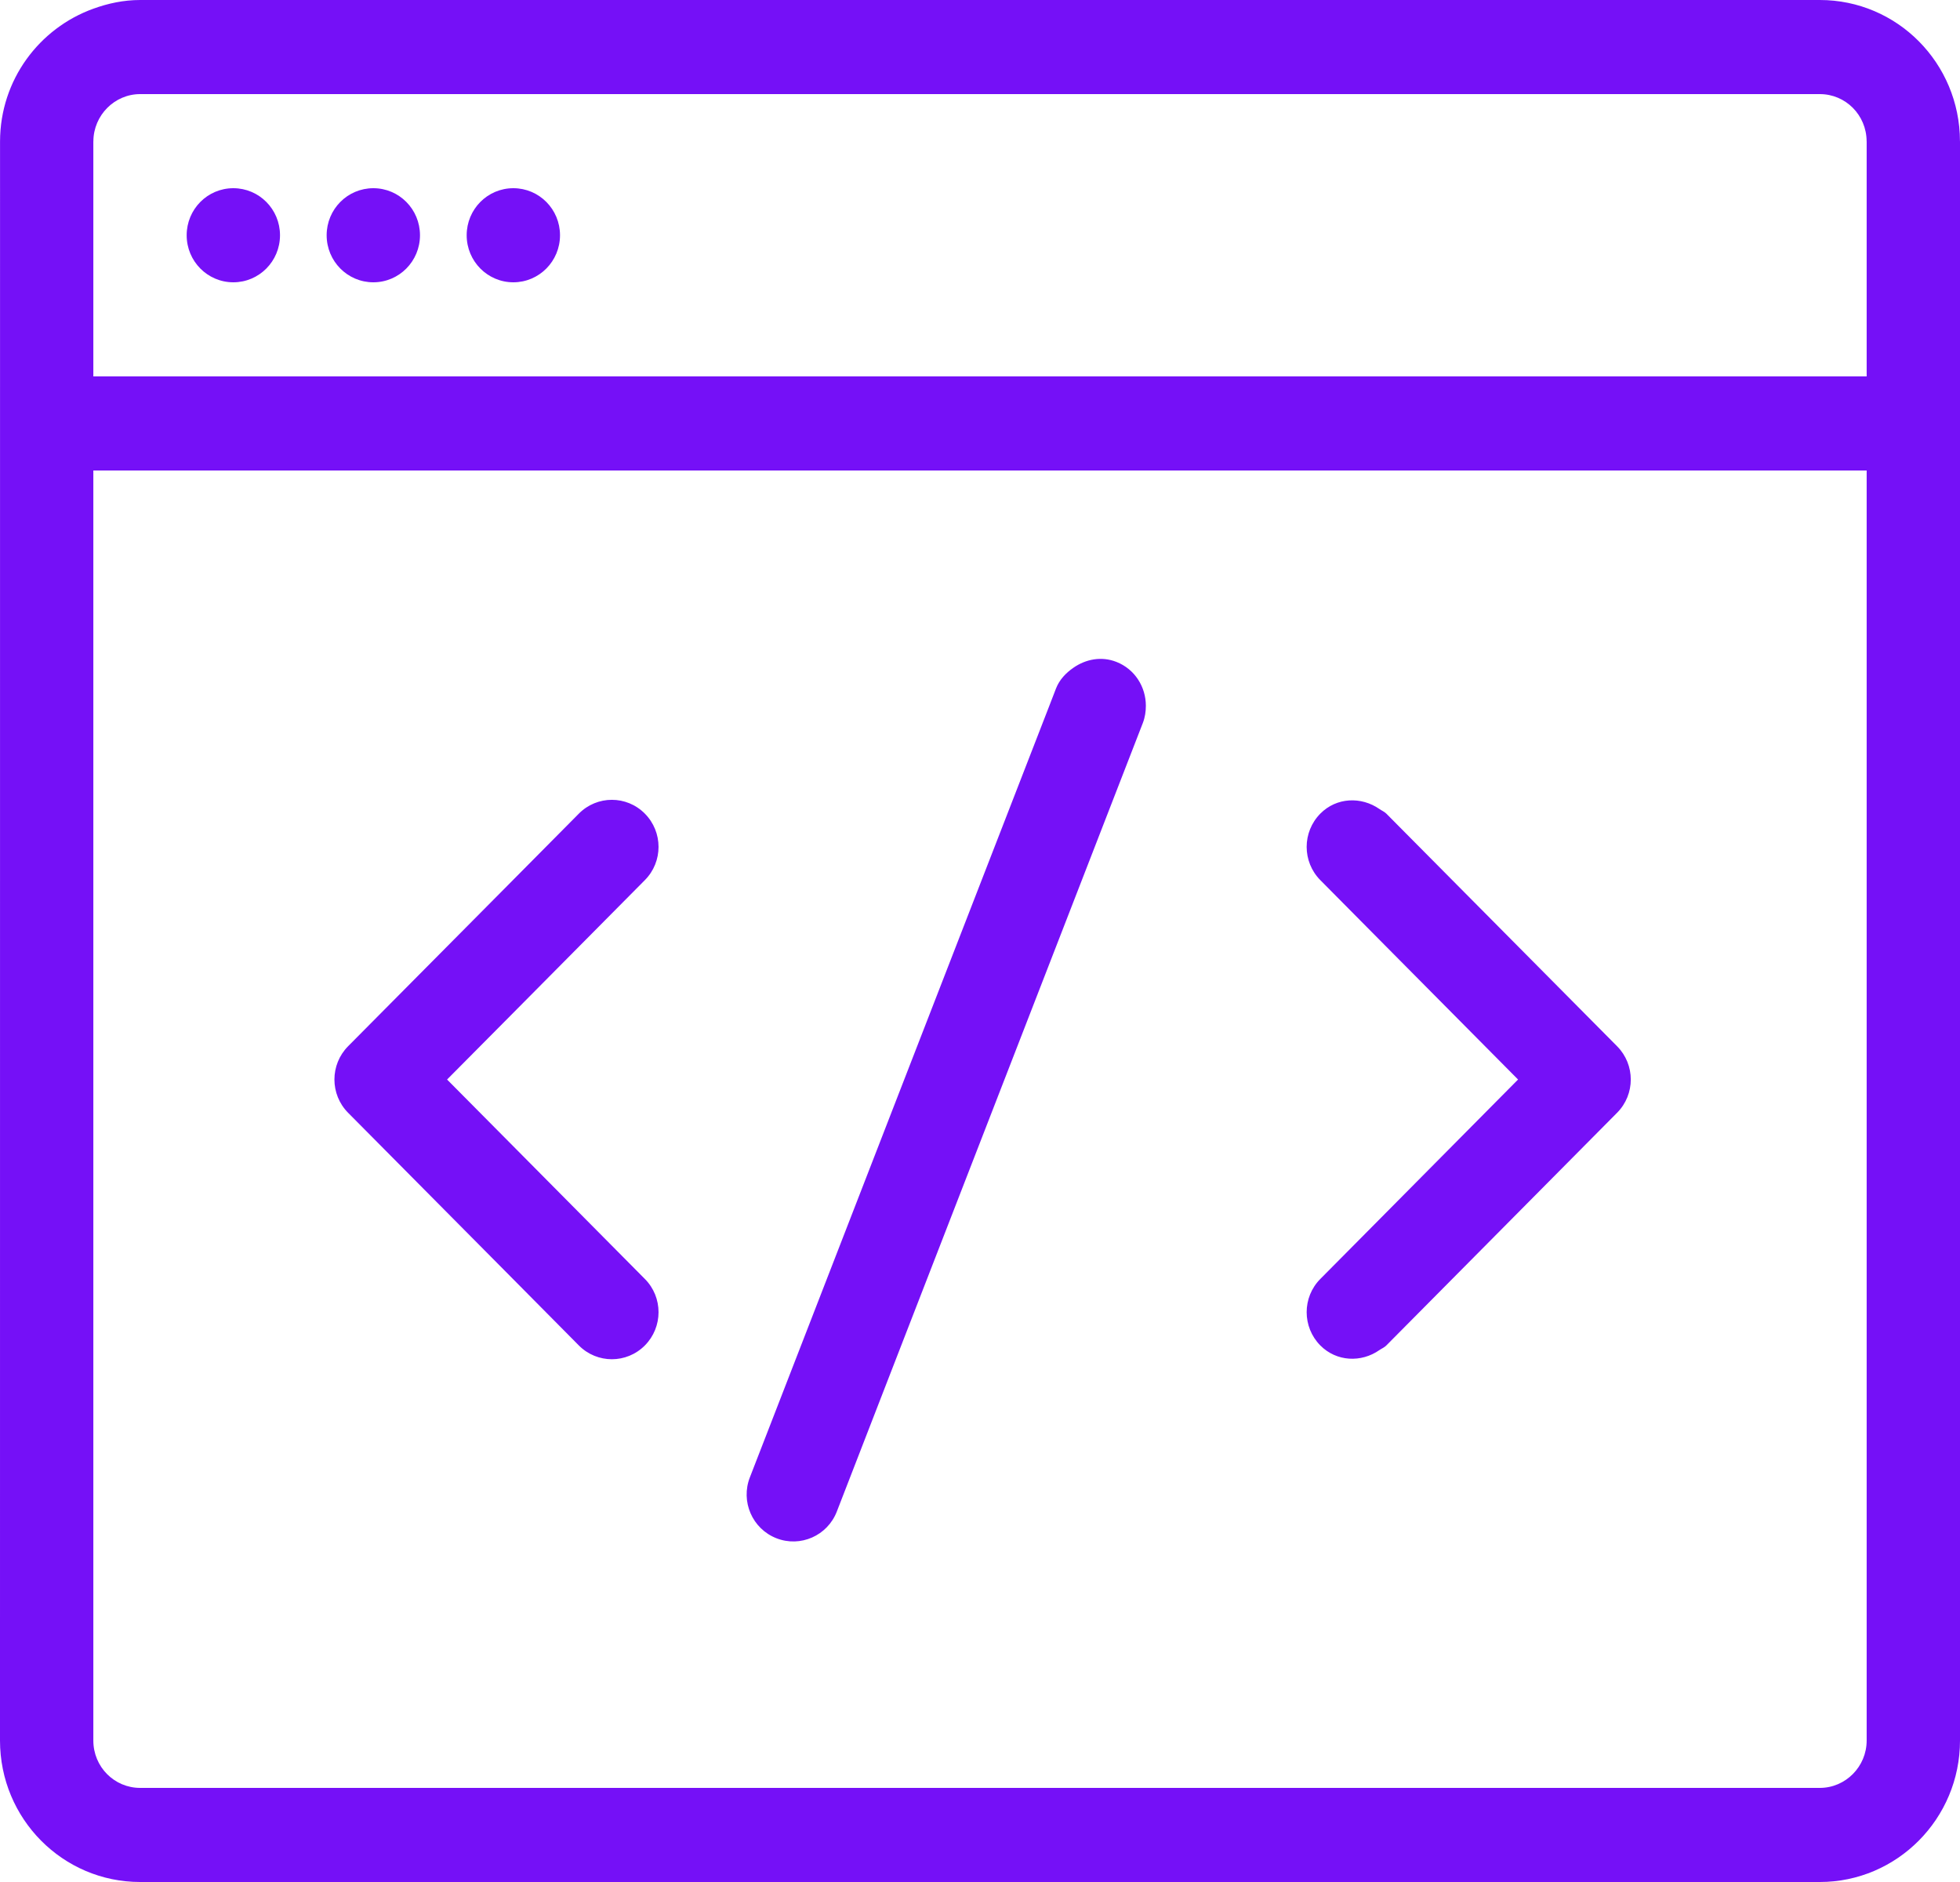
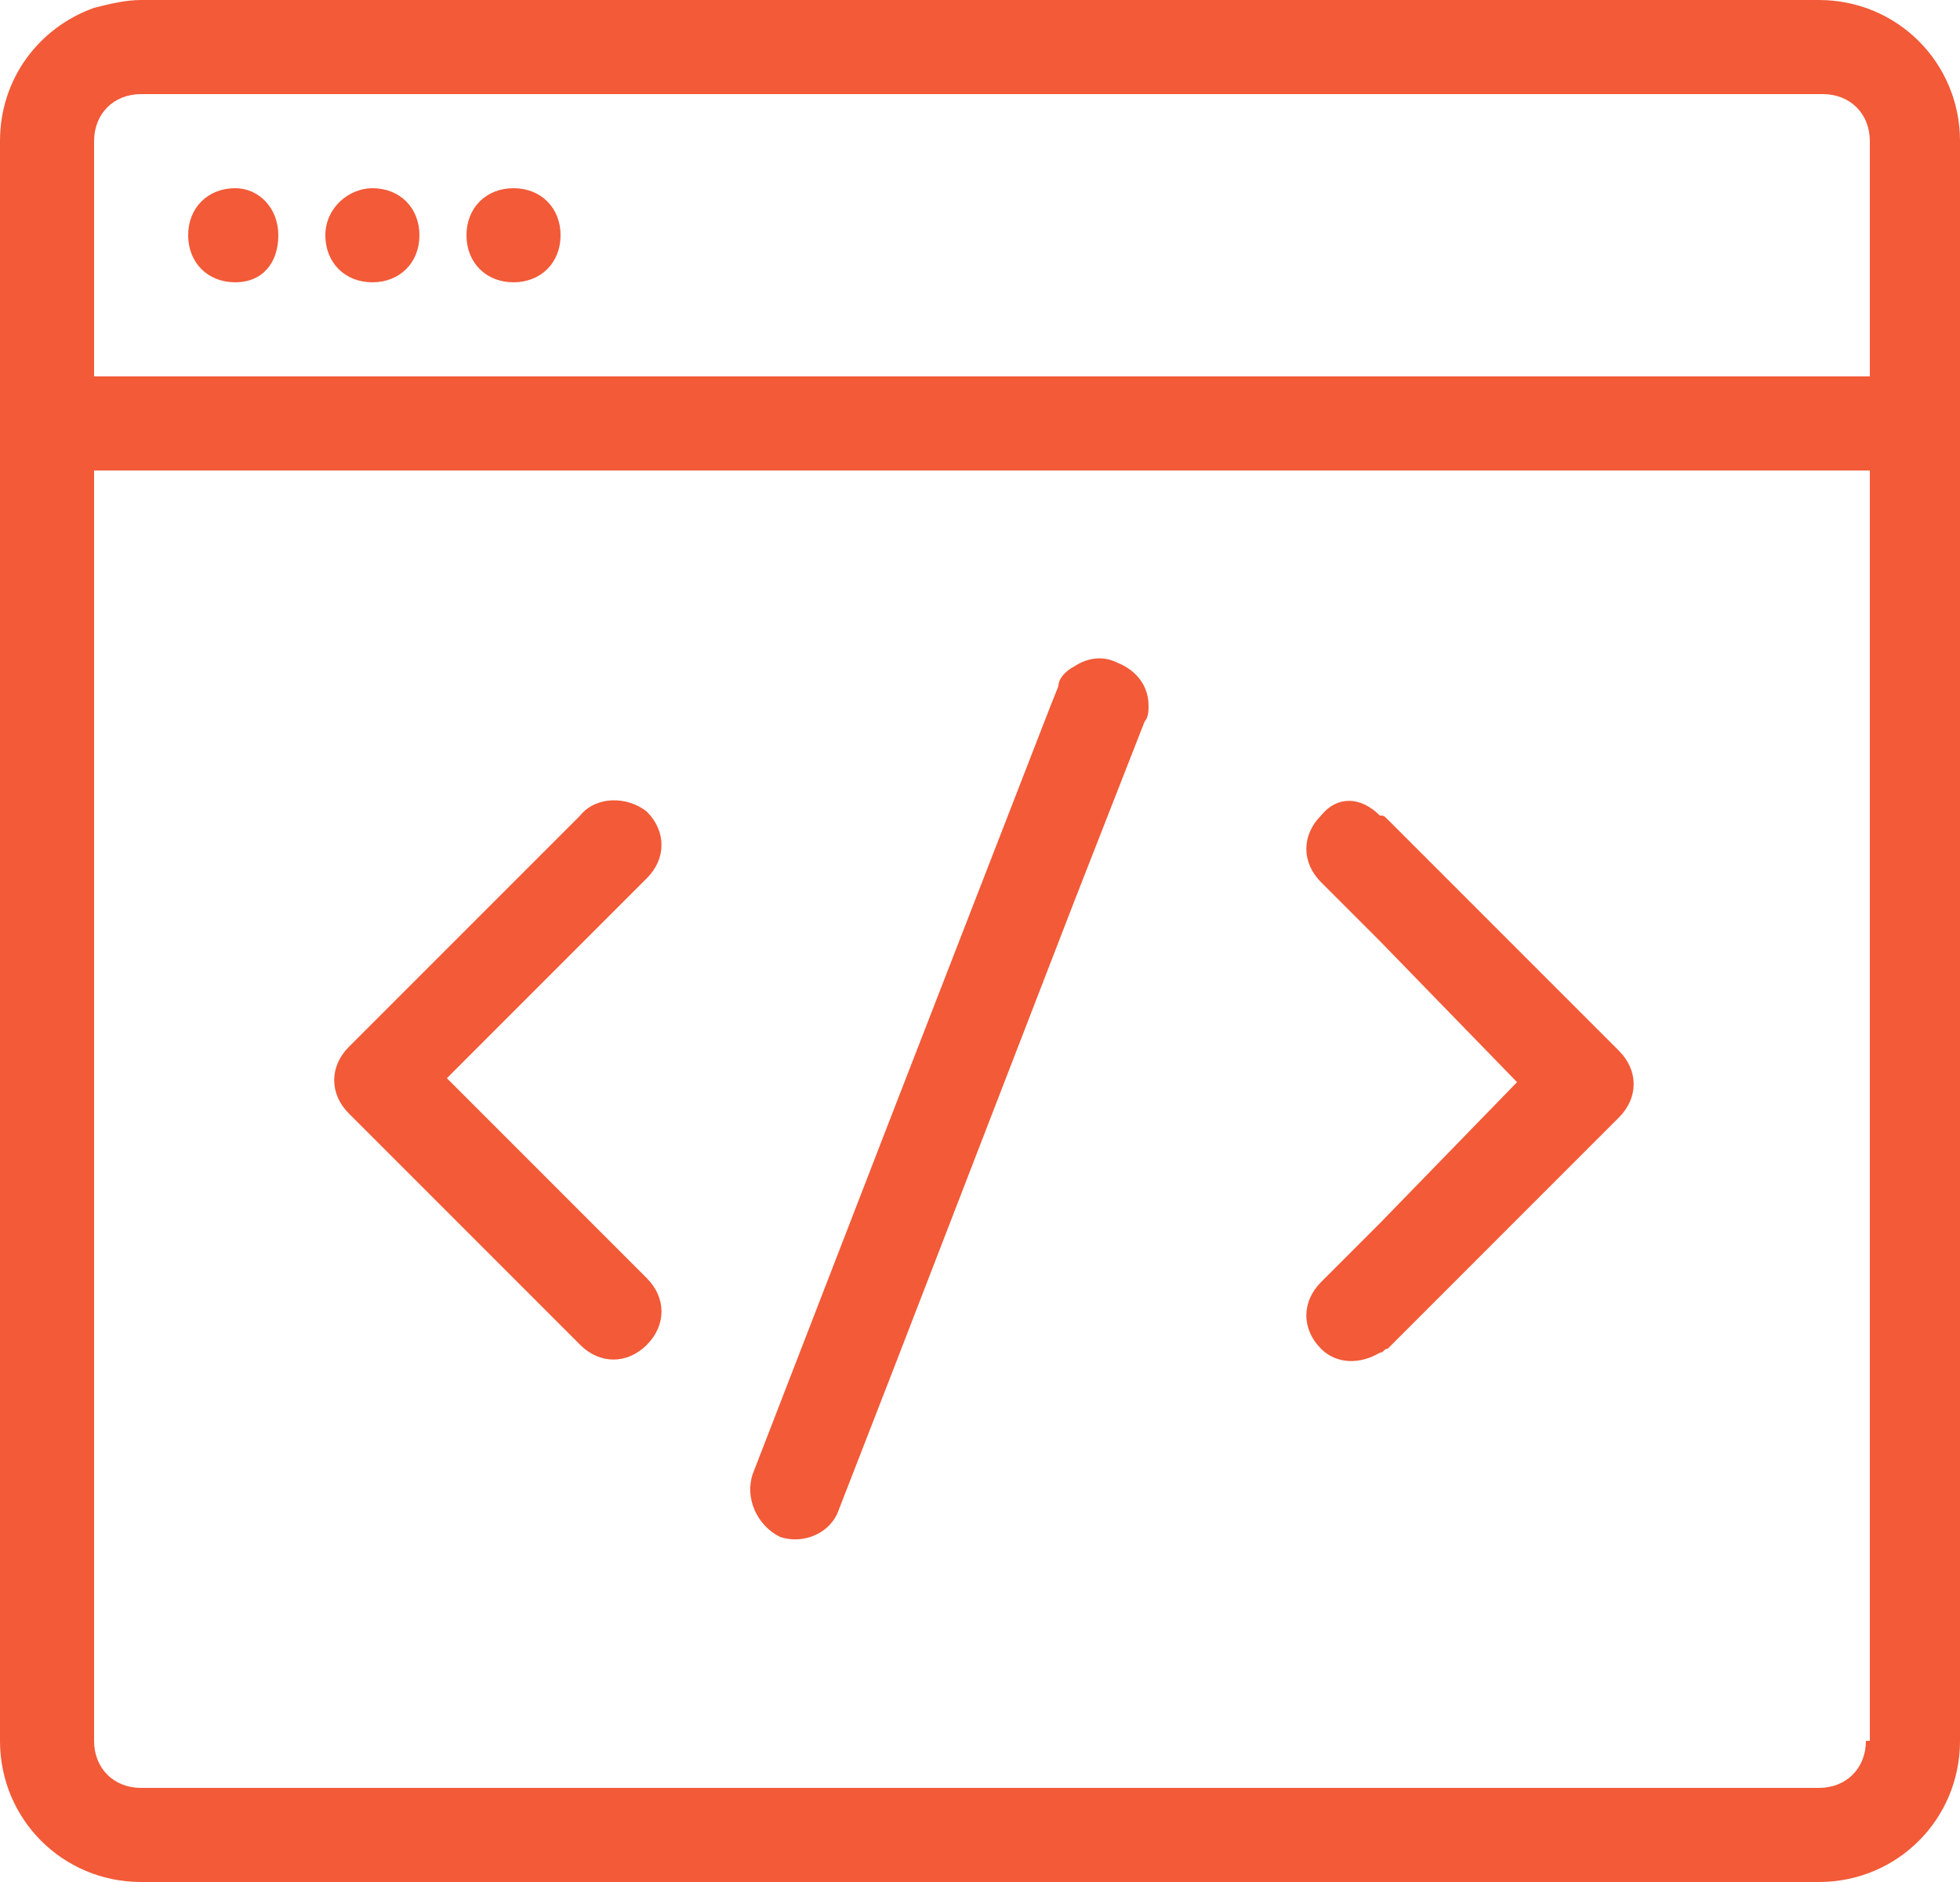
- <svg xmlns="http://www.w3.org/2000/svg" width="50px" height="48px" viewBox="0 0 50 48" version="1.1">
-   <g id="Website" stroke="none" stroke-width="1" fill="none" fill-rule="evenodd">
-     <path d="M47.619,44.392 C47.619,45.058 47.08,45.6 46.424,45.6 L3.576,45.6 C2.914,45.6 2.381,45.062 2.381,44.392 L2.381,18 L2.381,13.2 L2.381,12 L5.952,12 L13.095,12 L16.667,12 L20.238,12 L35.19,12 L47.619,12 L47.619,18 L47.619,44.392 Z M3.576,2.4 L5.952,2.4 L13.095,2.4 L16.667,2.4 L20.238,2.4 L46.424,2.4 C47.082,2.4 47.613,2.934 47.618,3.6 C47.618,3.602 47.619,3.605 47.619,3.608 L47.619,9.6 L20.238,9.6 L16.667,9.6 L13.095,9.6 L5.952,9.6 L2.381,9.6 L2.381,3.608 C2.381,3.605 2.382,3.602 2.382,3.6 C2.387,2.939 2.923,2.4 3.576,2.4 L3.576,2.4 Z M46.424,0 C48.396,0 49.994,1.607 49.999,3.6 C49.999,3.602 50,3.606 50,3.608 L50,3.608 L50,44.392 C50,46.385 48.393,48 46.424,48 L46.424,48 L3.576,48 C1.601,48 0,46.388 0,44.392 L0,44.392 L0.001,3.604 L0.001,3.604 C0.005,2.036 1.002,0.719 2.381,0.222 C2.756,0.086 3.155,0 3.576,0 L3.576,0 Z M27.381,17.032 C27.193,17.163 27.027,17.332 26.938,17.562 L26.769,18 L22.751,28.347 L19.13,37.678 C18.889,38.295 19.191,38.991 19.805,39.232 C20.418,39.473 21.108,39.168 21.347,38.553 L22.751,34.933 L27.381,23.007 L29.155,18.437 C29.21,18.293 29.231,18.145 29.231,18 C29.231,17.52 28.951,17.067 28.481,16.882 C28.097,16.731 27.696,16.812 27.381,17.032 Z M14.767,20.751 L13.096,22.436 L8.88,26.684 C8.415,27.153 8.415,27.913 8.88,28.381 L13.096,32.63 L14.767,34.316 C15.233,34.784 15.985,34.784 16.45,34.316 C16.916,33.847 16.916,33.086 16.45,32.619 L13.096,29.237 L11.405,27.533 L13.096,25.83 L16.45,22.448 C16.916,21.979 16.916,21.221 16.45,20.751 C15.985,20.282 15.233,20.282 14.767,20.751 Z M33.682,20.751 C33.217,21.221 33.217,21.979 33.682,22.448 L35.19,23.969 L38.726,27.533 L35.19,31.099 L33.682,32.619 C33.217,33.086 33.217,33.847 33.682,34.316 C34.095,34.731 34.726,34.758 35.19,34.433 C35.248,34.393 35.313,34.369 35.365,34.316 L41.252,28.381 C41.718,27.913 41.718,27.153 41.252,26.684 L35.365,20.751 C35.313,20.7 35.248,20.675 35.19,20.634 C34.726,20.311 34.095,20.334 33.682,20.751 Z M5.952,4.8 C5.294,4.8 4.762,5.336 4.762,6 C4.762,6.663 5.294,7.2 5.952,7.2 C6.611,7.2 7.143,6.663 7.143,6 C7.143,5.336 6.611,4.8 5.952,4.8 Z M9.524,4.8 C8.865,4.8 8.333,5.336 8.333,6 C8.333,6.663 8.865,7.2 9.524,7.2 C10.182,7.2 10.714,6.663 10.714,6 C10.714,5.336 10.182,4.8 9.524,4.8 Z M13.095,4.8 C12.437,4.8 11.905,5.336 11.905,6 C11.905,6.663 12.437,7.2 13.095,7.2 C13.754,7.2 14.286,6.663 14.286,6 C14.286,5.336 13.754,4.8 13.095,4.8 Z" id="frontend" fill="#7510F7" />
+ <svg xmlns="http://www.w3.org/2000/svg" version="1.1" id="Layer_1" x="0px" y="0px" viewBox="0 0 50 48" style="enable-background:new 0 0 50 48;" xml:space="preserve">
+   <style type="text/css">
+ 	.st0{fill-rule:evenodd;clip-rule:evenodd;fill:#F25A38;}
+ </style>
+   <g id="Website">
+     <path id="frontend" class="st0" d="M47.6,44.4c0,0.7-0.5,1.2-1.2,1.2H3.6c-0.7,0-1.2-0.5-1.2-1.2V18v-4.8V12H6h7.1h3.6h3.6h15h12.4   v6V44.4z M3.6,2.4H6h7.1h3.6h3.6h26.2c0.7,0,1.2,0.5,1.2,1.2c0,0,0,0,0,0v6H20.2h-3.6h-3.6H6H2.4v-6c0,0,0,0,0,0   C2.4,2.9,2.9,2.4,3.6,2.4L3.6,2.4z M46.4,0c2,0,3.6,1.6,3.6,3.6c0,0,0,0,0,0l0,0v40.8c0,2-1.6,3.6-3.6,3.6l0,0H3.6   c-2,0-3.6-1.6-3.6-3.6l0,0L0,3.6l0,0C0,2,1,0.7,2.4,0.2C2.8,0.1,3.2,0,3.6,0l0,0H46.4z M27.4,17c-0.2,0.1-0.4,0.3-0.4,0.5L26.8,18   l-4,10.3l-3.6,9.3c-0.2,0.6,0.1,1.3,0.7,1.6c0.6,0.2,1.3-0.1,1.5-0.7l1.4-3.6L27.4,23l1.8-4.6c0.1-0.1,0.1-0.3,0.1-0.4   c0-0.5-0.3-0.9-0.8-1.1C28.1,16.7,27.7,16.8,27.4,17z M14.8,20.8l-1.7,1.7l-4.2,4.2c-0.5,0.5-0.5,1.2,0,1.7l4.2,4.2l1.7,1.7   c0.5,0.5,1.2,0.5,1.7,0c0.5-0.5,0.5-1.2,0-1.7l-3.4-3.4l-1.7-1.7l1.7-1.7l3.4-3.4c0.5-0.5,0.5-1.2,0-1.7   C16,20.3,15.2,20.3,14.8,20.8z M33.7,20.8c-0.5,0.5-0.5,1.2,0,1.7l1.5,1.5l3.5,3.6l-3.5,3.6l-1.5,1.5c-0.5,0.5-0.5,1.2,0,1.7   c0.4,0.4,1,0.4,1.5,0.1c0.1,0,0.1-0.1,0.2-0.1l5.9-5.9c0.5-0.5,0.5-1.2,0-1.7l-5.9-5.9c-0.1-0.1-0.1-0.1-0.2-0.1   C34.7,20.3,34.1,20.3,33.7,20.8z M6,4.8C5.3,4.8,4.8,5.3,4.8,6S5.3,7.2,6,7.2S7.1,6.7,7.1,6S6.6,4.8,6,4.8z M9.5,4.8   C8.9,4.8,8.3,5.3,8.3,6s0.5,1.2,1.2,1.2c0.7,0,1.2-0.5,1.2-1.2S10.2,4.8,9.5,4.8z M13.1,4.8c-0.7,0-1.2,0.5-1.2,1.2   s0.5,1.2,1.2,1.2c0.7,0,1.2-0.5,1.2-1.2S13.8,4.8,13.1,4.8z" />
  </g>
</svg>
